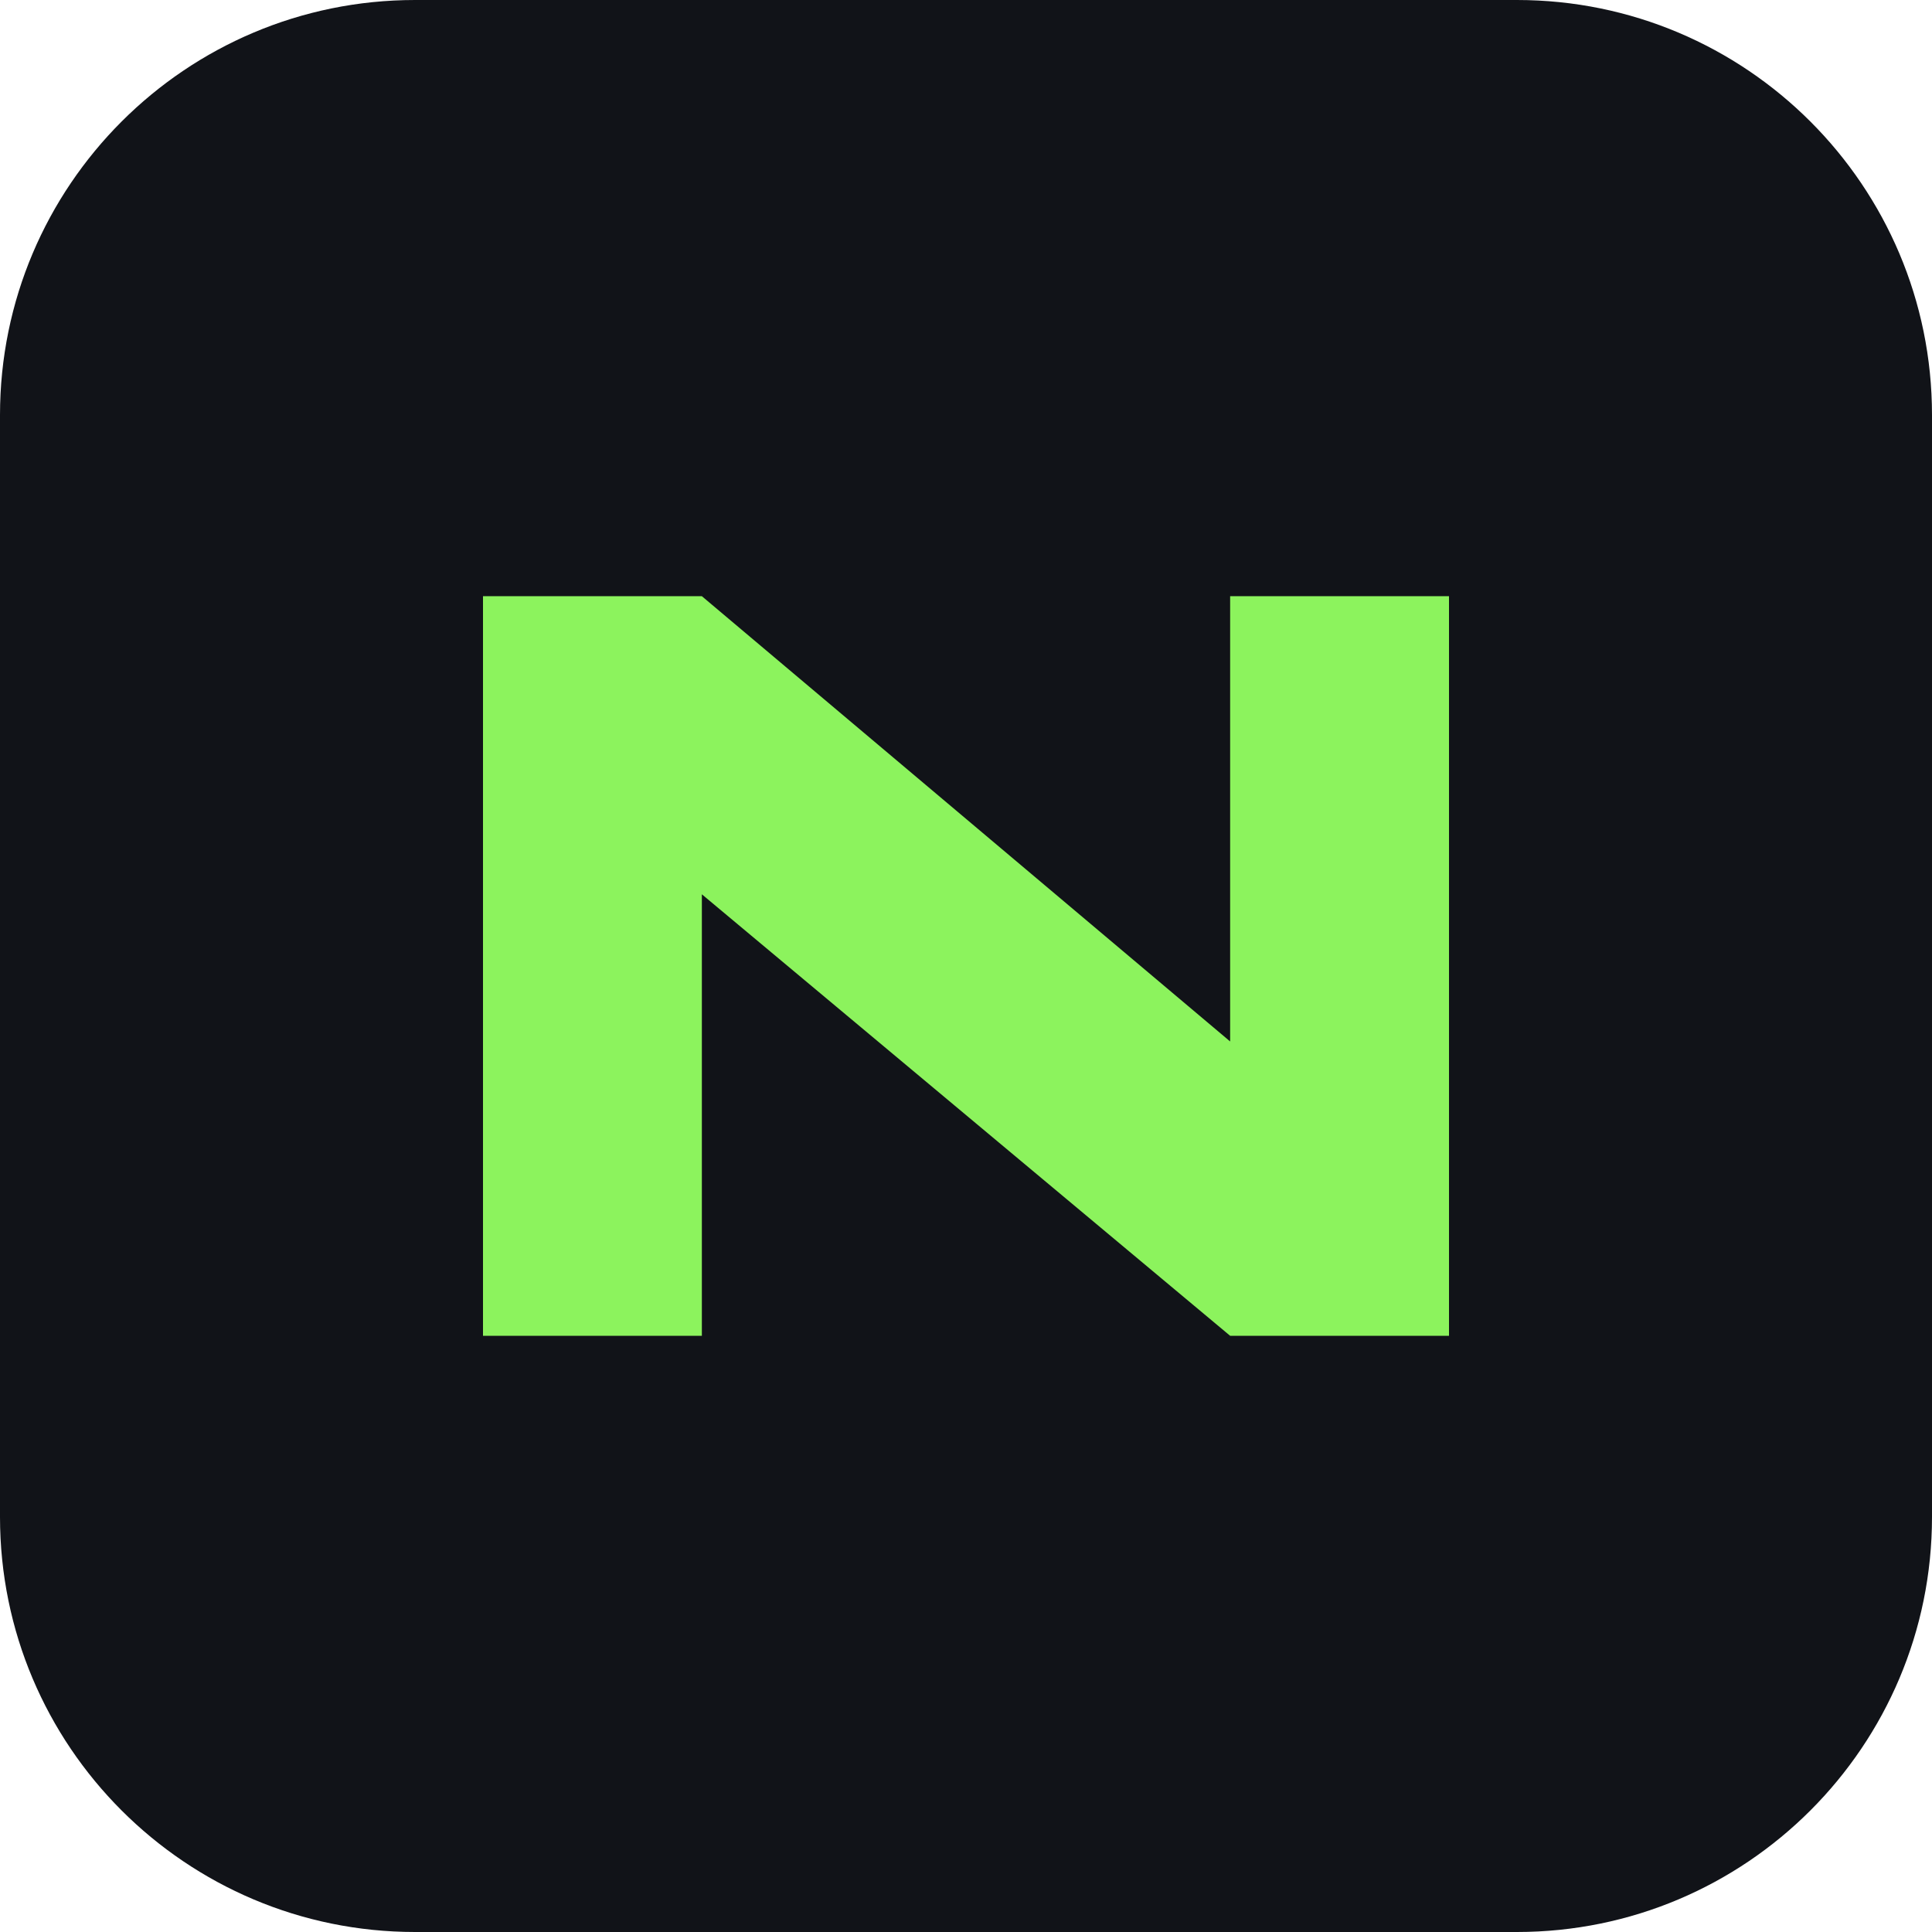
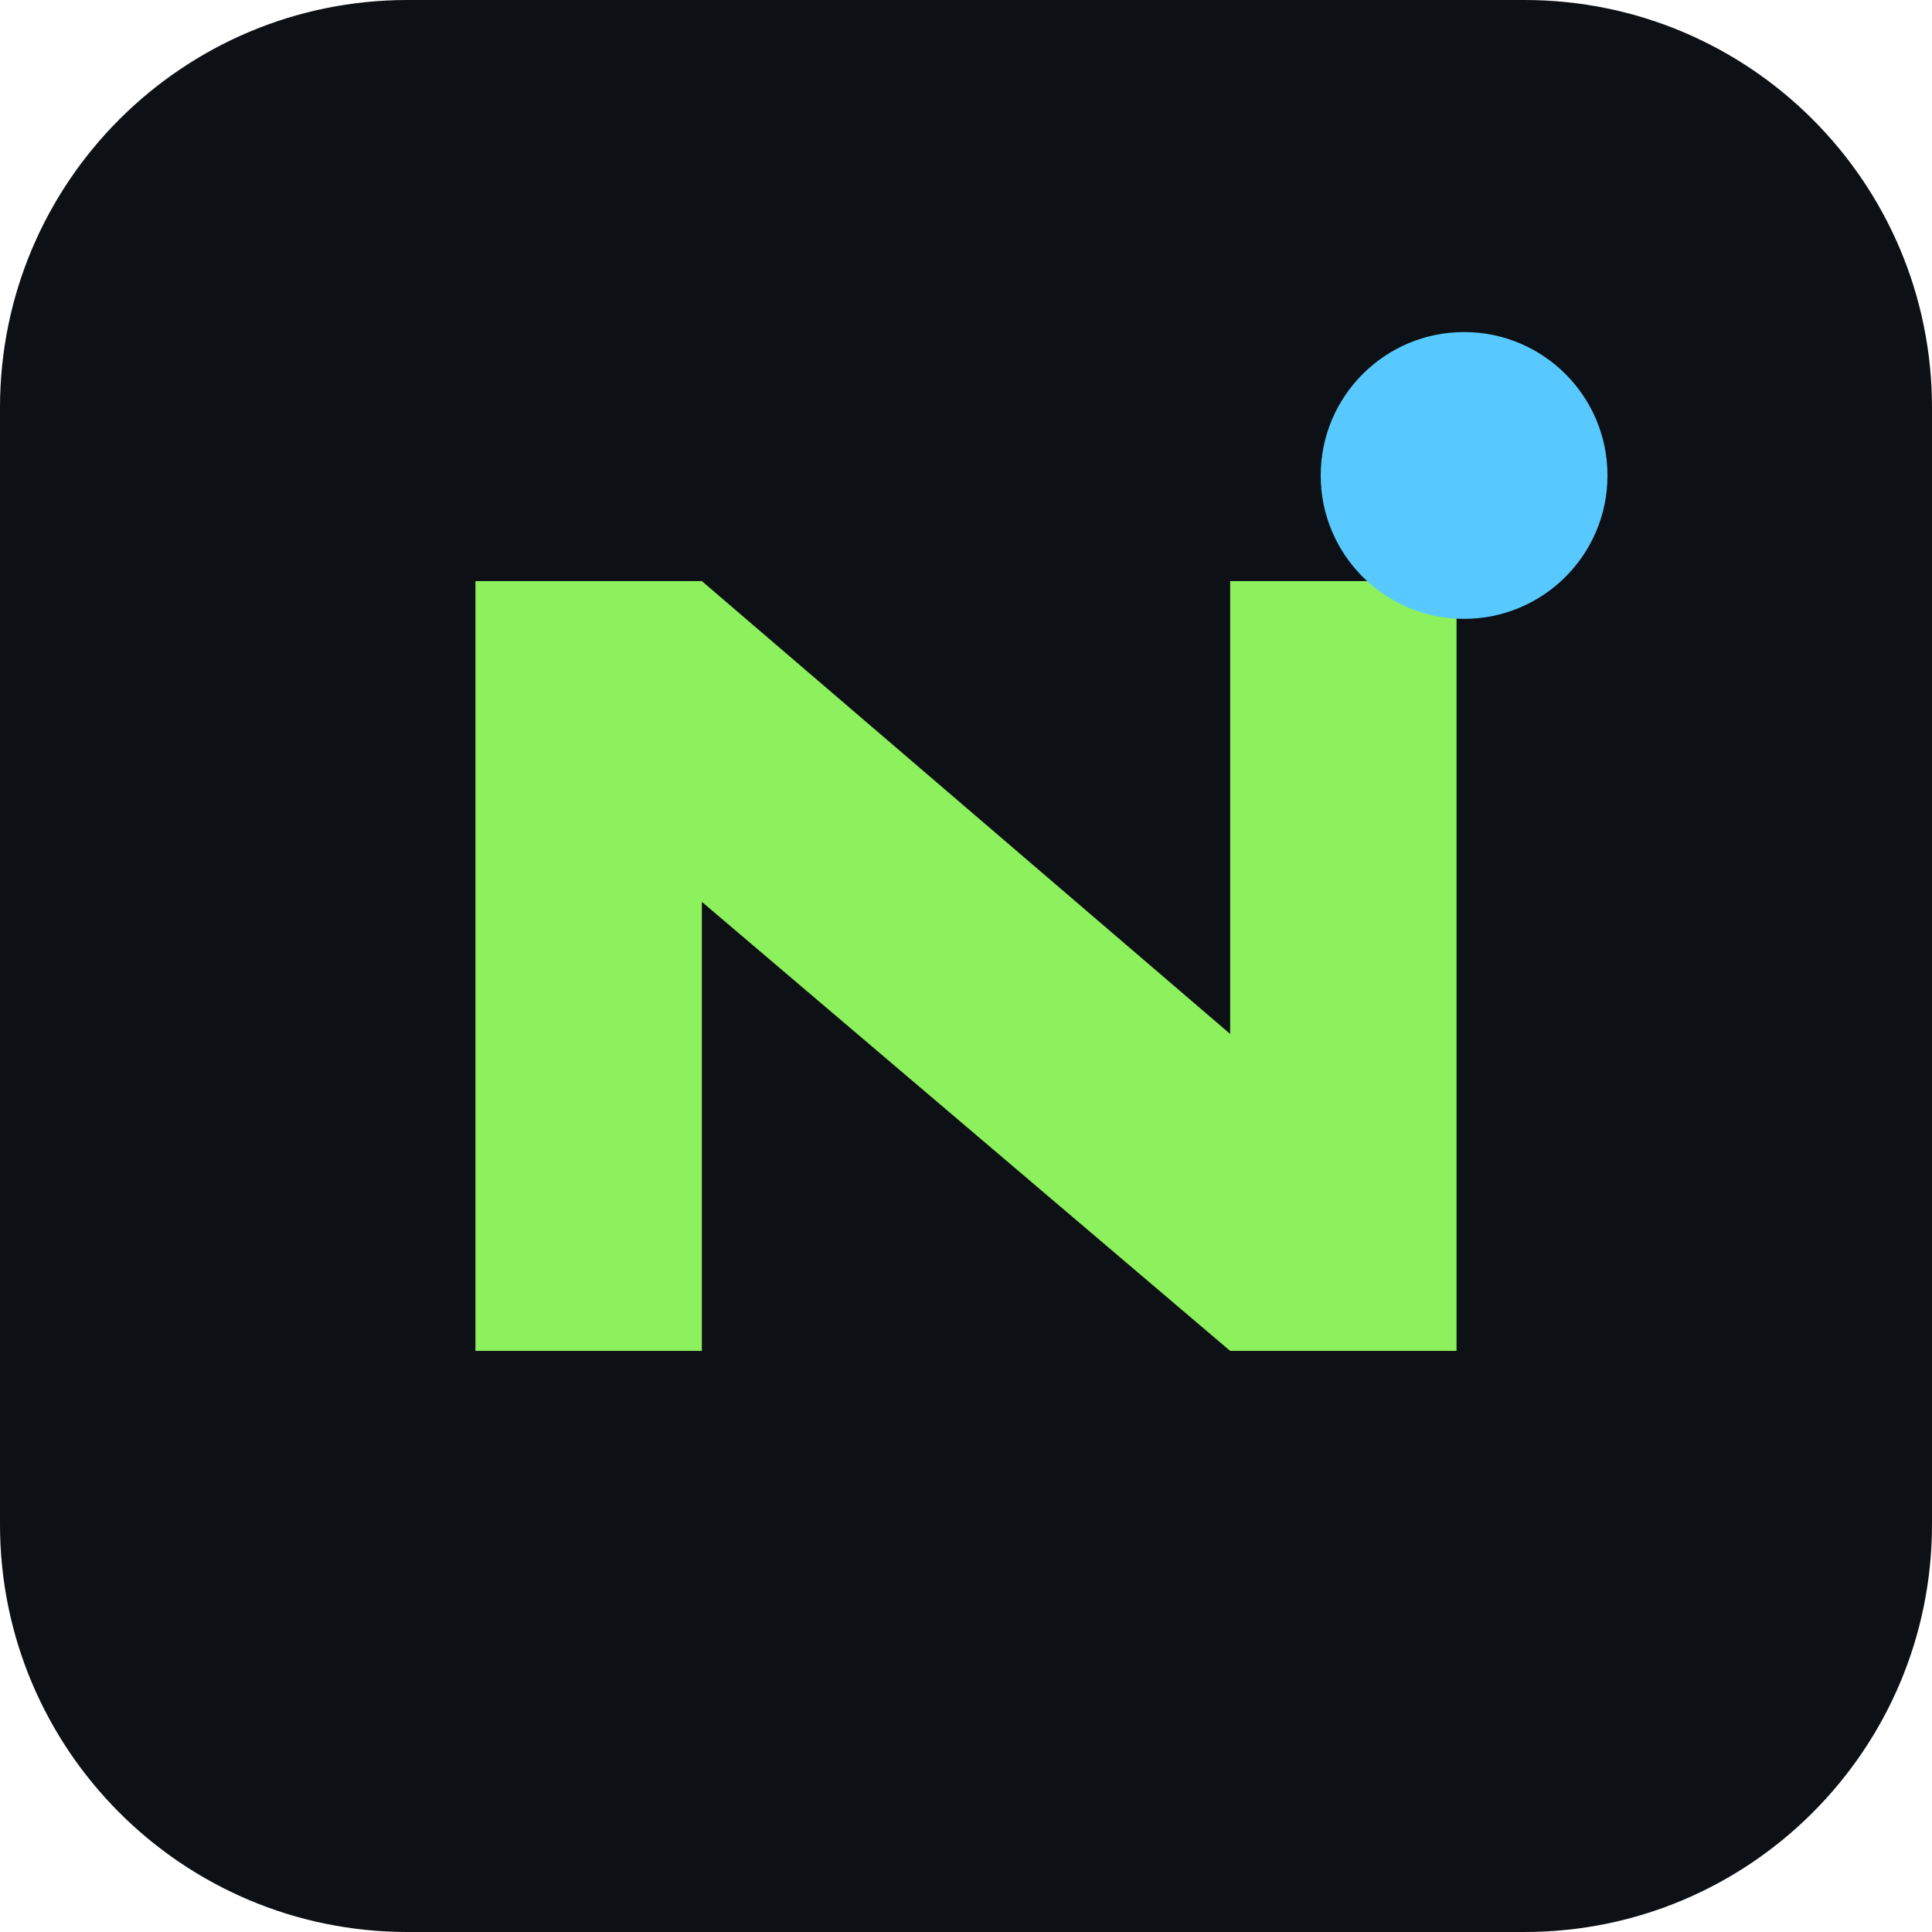
<svg xmlns="http://www.w3.org/2000/svg" viewBox="0 0 512 512">
-   <rect width="512" height="512" rx="110" fill="#111318" />
-   <path d="M128 354V158h58l140 118V158h58v196h-58L186 237v117z" fill="#8cf35d" />
+   <rect width="512" height="512" rx="108" fill="#0d1015" />
+   <path d="M126 358V154h60l140 120V154h60v204h-60L186 239v119z" fill="#8df05d" />
+   <circle cx="388" cy="126" r="38" fill="#58c9ff" />
</svg>
